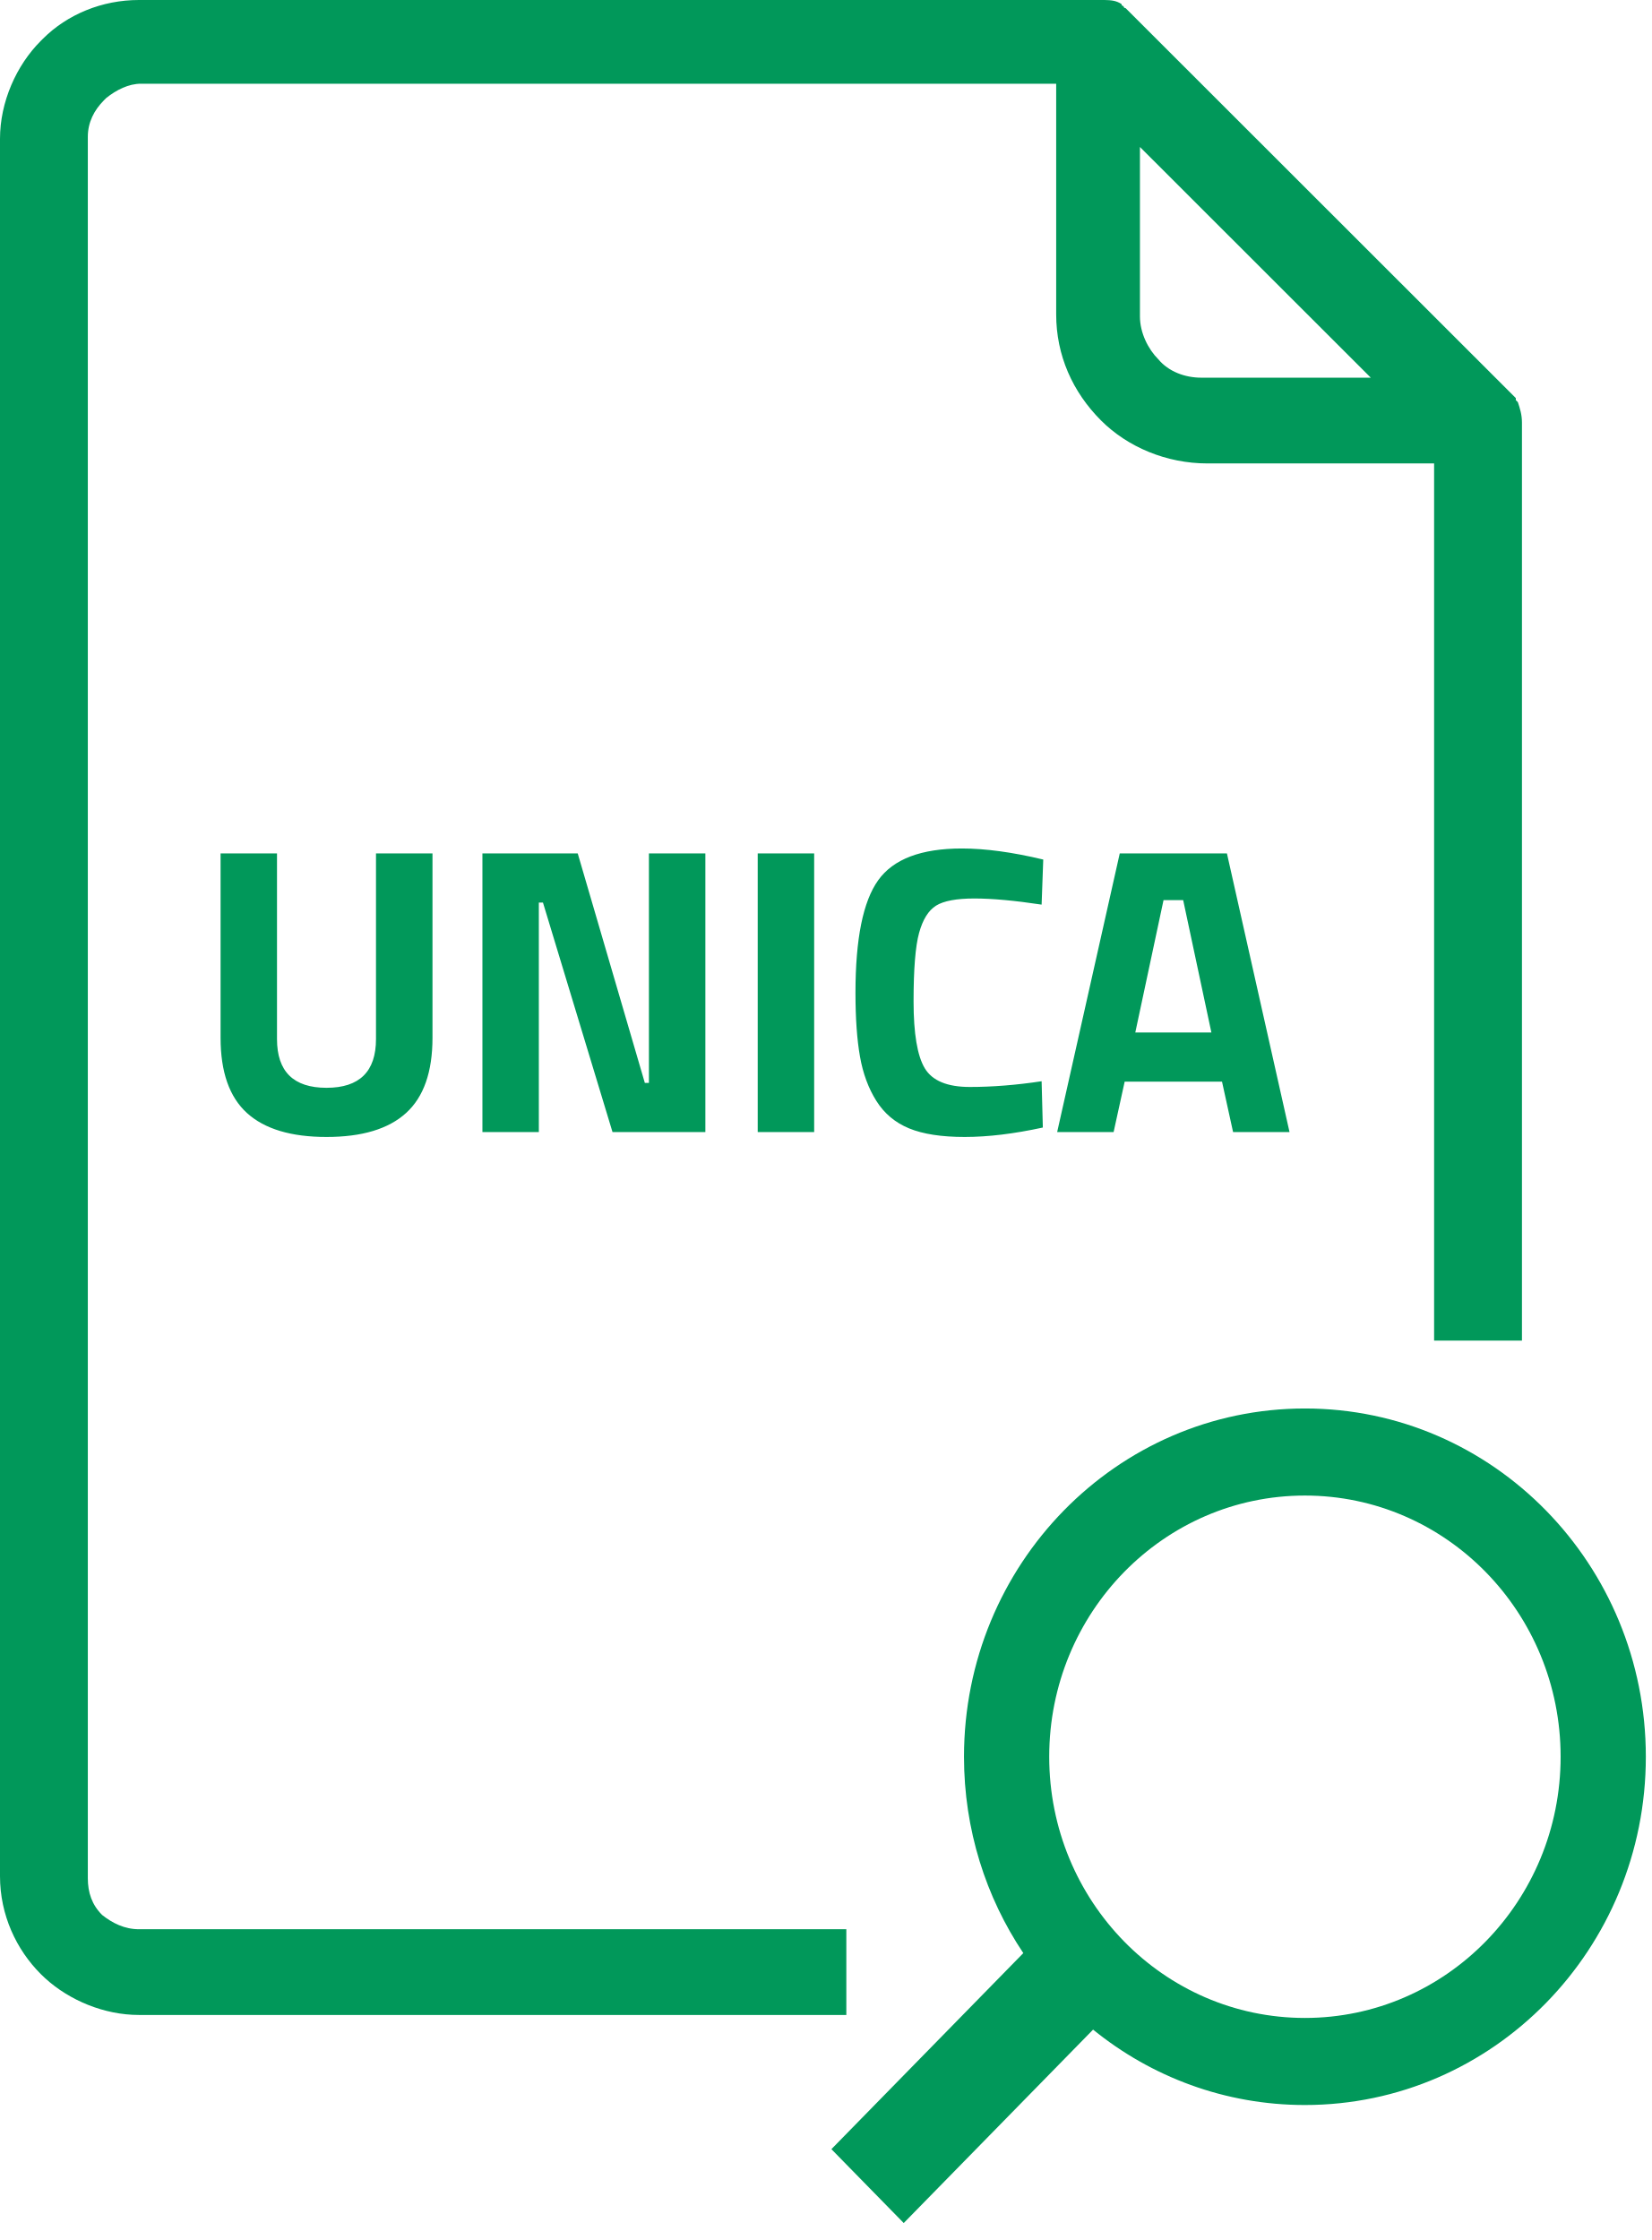
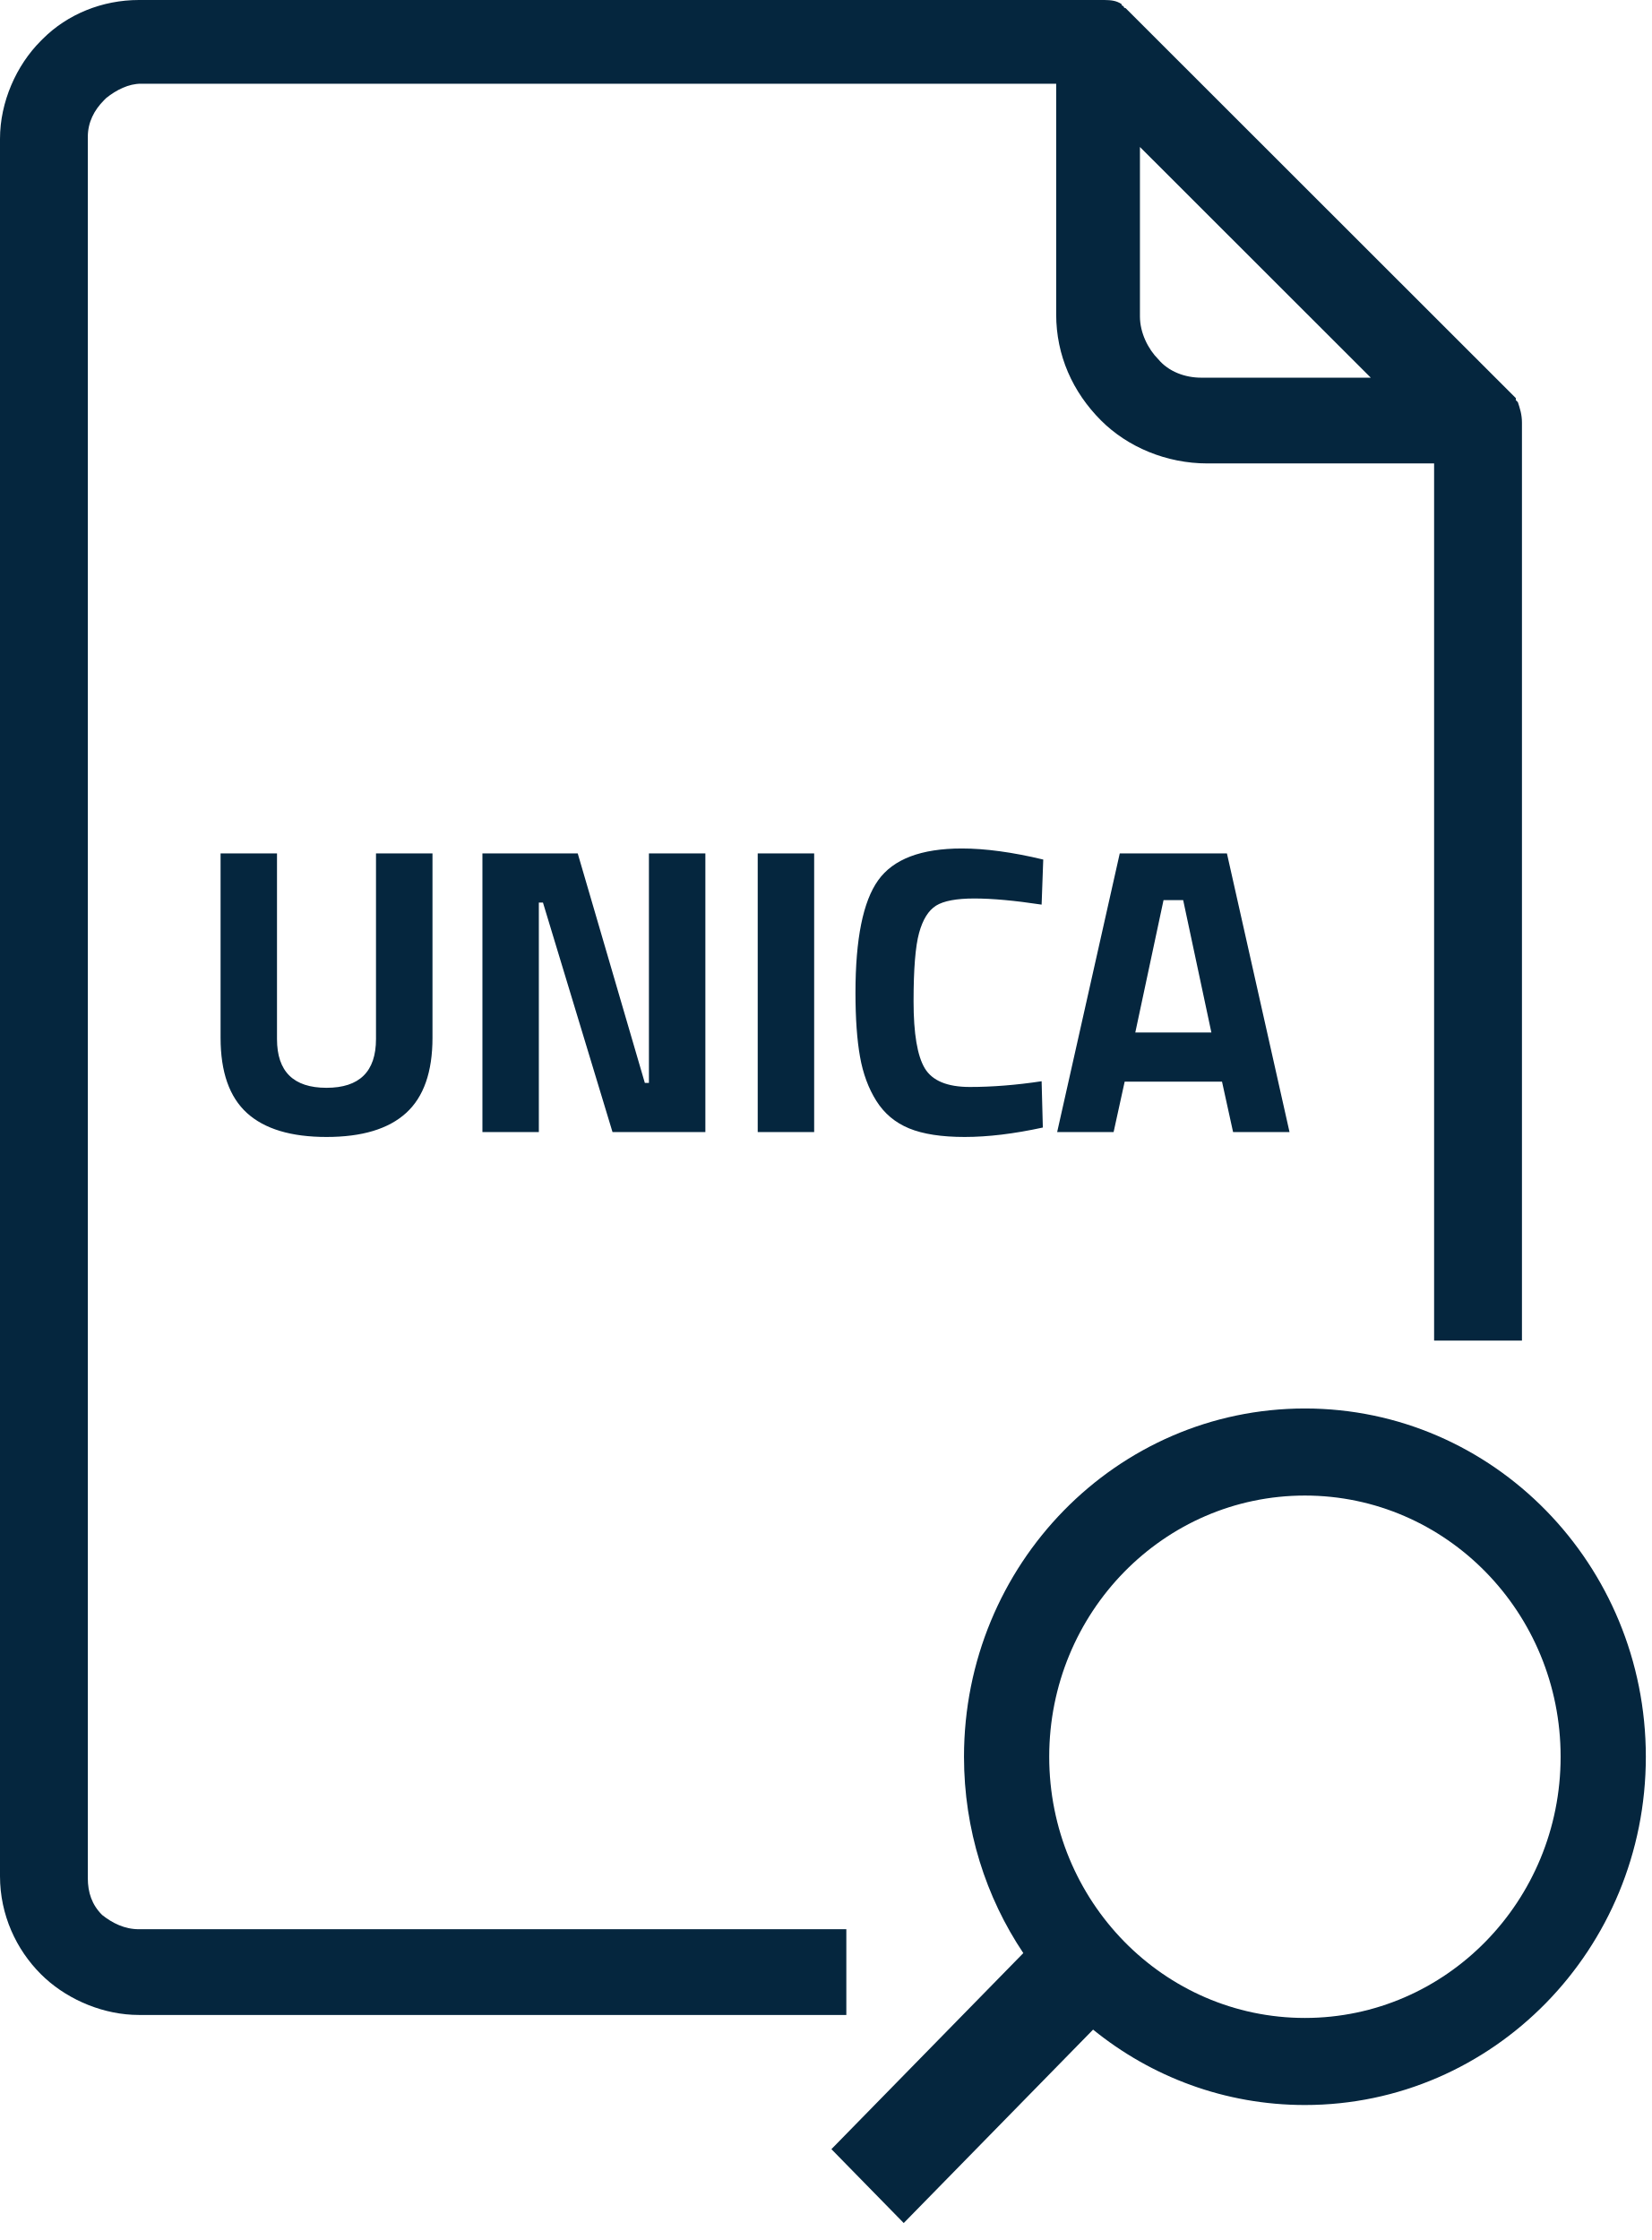
<svg xmlns="http://www.w3.org/2000/svg" width="73" height="99" viewBox="0 0 73 99">
-   <g fill="#01985A" fill-rule="evenodd">
+   <g fill="#05263e" fill-rule="evenodd">
    <path fill-rule="nonzero" d="M48.822 0c.289.004.521.026.753.18 0 .09.09.09.09.09 0 .09.09.09.09.09l.091.091 17.157 17.143v.09l.09.09c.09.272.181.542.181.903V59.25h-3.883V20.482H53.368c-1.806 0-3.522-.722-4.696-1.895-1.264-1.263-1.986-2.887-1.986-4.692V3.7H6.23c-.542 0-1.084.271-1.535.632l-.09.09c-.452.451-.723.993-.723 1.624V83.01c0 .631.18 1.173.632 1.624.452.36.993.631 1.625.631H37.41v3.789H6.14c-1.53 0-3.06-.639-4.137-1.616l-.197-.188C.722 86.168 0 84.634 0 82.92V6.134c0-1.624.722-3.248 1.806-4.33l.09-.09C2.98.631 4.516 0 6.14 0zm1.566 6.496v7.49c0 .721.361 1.443.813 1.894.451.541 1.174.812 1.896.812h7.495L50.388 6.496z" />
    <path d="M57.68 62.25c8.323 0 15.07 6.891 15.07 15.392 0 8.5-6.747 15.392-15.07 15.392-3.538 0-6.792-1.246-9.363-3.332l-8.37 8.548-3.197-3.265 8.483-8.665c-1.655-2.47-2.622-5.46-2.622-8.678 0-8.5 6.747-15.392 15.07-15.392zm0 3.848c-6.242 0-11.302 5.168-11.302 11.544 0 6.375 5.06 11.544 11.302 11.544s11.303-5.169 11.303-11.544c0-6.376-5.06-11.544-11.303-11.544z" />
    <path fill-rule="nonzero" d="M14.433 50.25c1.568 0 2.74-.353 3.517-1.06.778-.706 1.167-1.814 1.167-3.323v-8.15H16.62v8.205c0 1.436-.729 2.155-2.188 2.155-1.458 0-2.188-.719-2.188-2.155v-8.205H9.75v8.15c0 1.51.389 2.617 1.166 3.324.778.706 1.95 1.059 3.517 1.059zm9.385-.217V39.89H24l3.074 10.142h4.105V37.717h-2.495V47.86h-.181l-2.966-10.142h-4.213v12.316h2.495zm12.17 0V37.717h-2.495v12.316h2.495zm6.654.217c1.025 0 2.176-.139 3.454-.417l-.054-2.046c-1.121.169-2.18.253-3.174.253-.994 0-1.657-.274-1.989-.824-.331-.549-.497-1.536-.497-2.96 0-1.425.081-2.434.244-3.025.163-.592.413-.993.75-1.205.338-.21.902-.316 1.691-.316.79 0 1.781.09 2.975.271l.072-1.992c-1.362-.326-2.561-.489-3.598-.489-1.796 0-3.03.468-3.698 1.404-.67.935-1.004 2.592-1.004 4.971 0 1.135.067 2.077.2 2.825.132.749.373 1.4.723 1.956s.831.96 1.446 1.214c.615.253 1.435.38 2.46.38zm6.582-.217l.489-2.228h4.303l.489 2.228H57l-2.767-12.316h-4.737l-2.767 12.316h2.495zm4.322-4.401h-3.363l1.248-5.85h.868l1.247 5.85z" />
  </g>
</svg>
